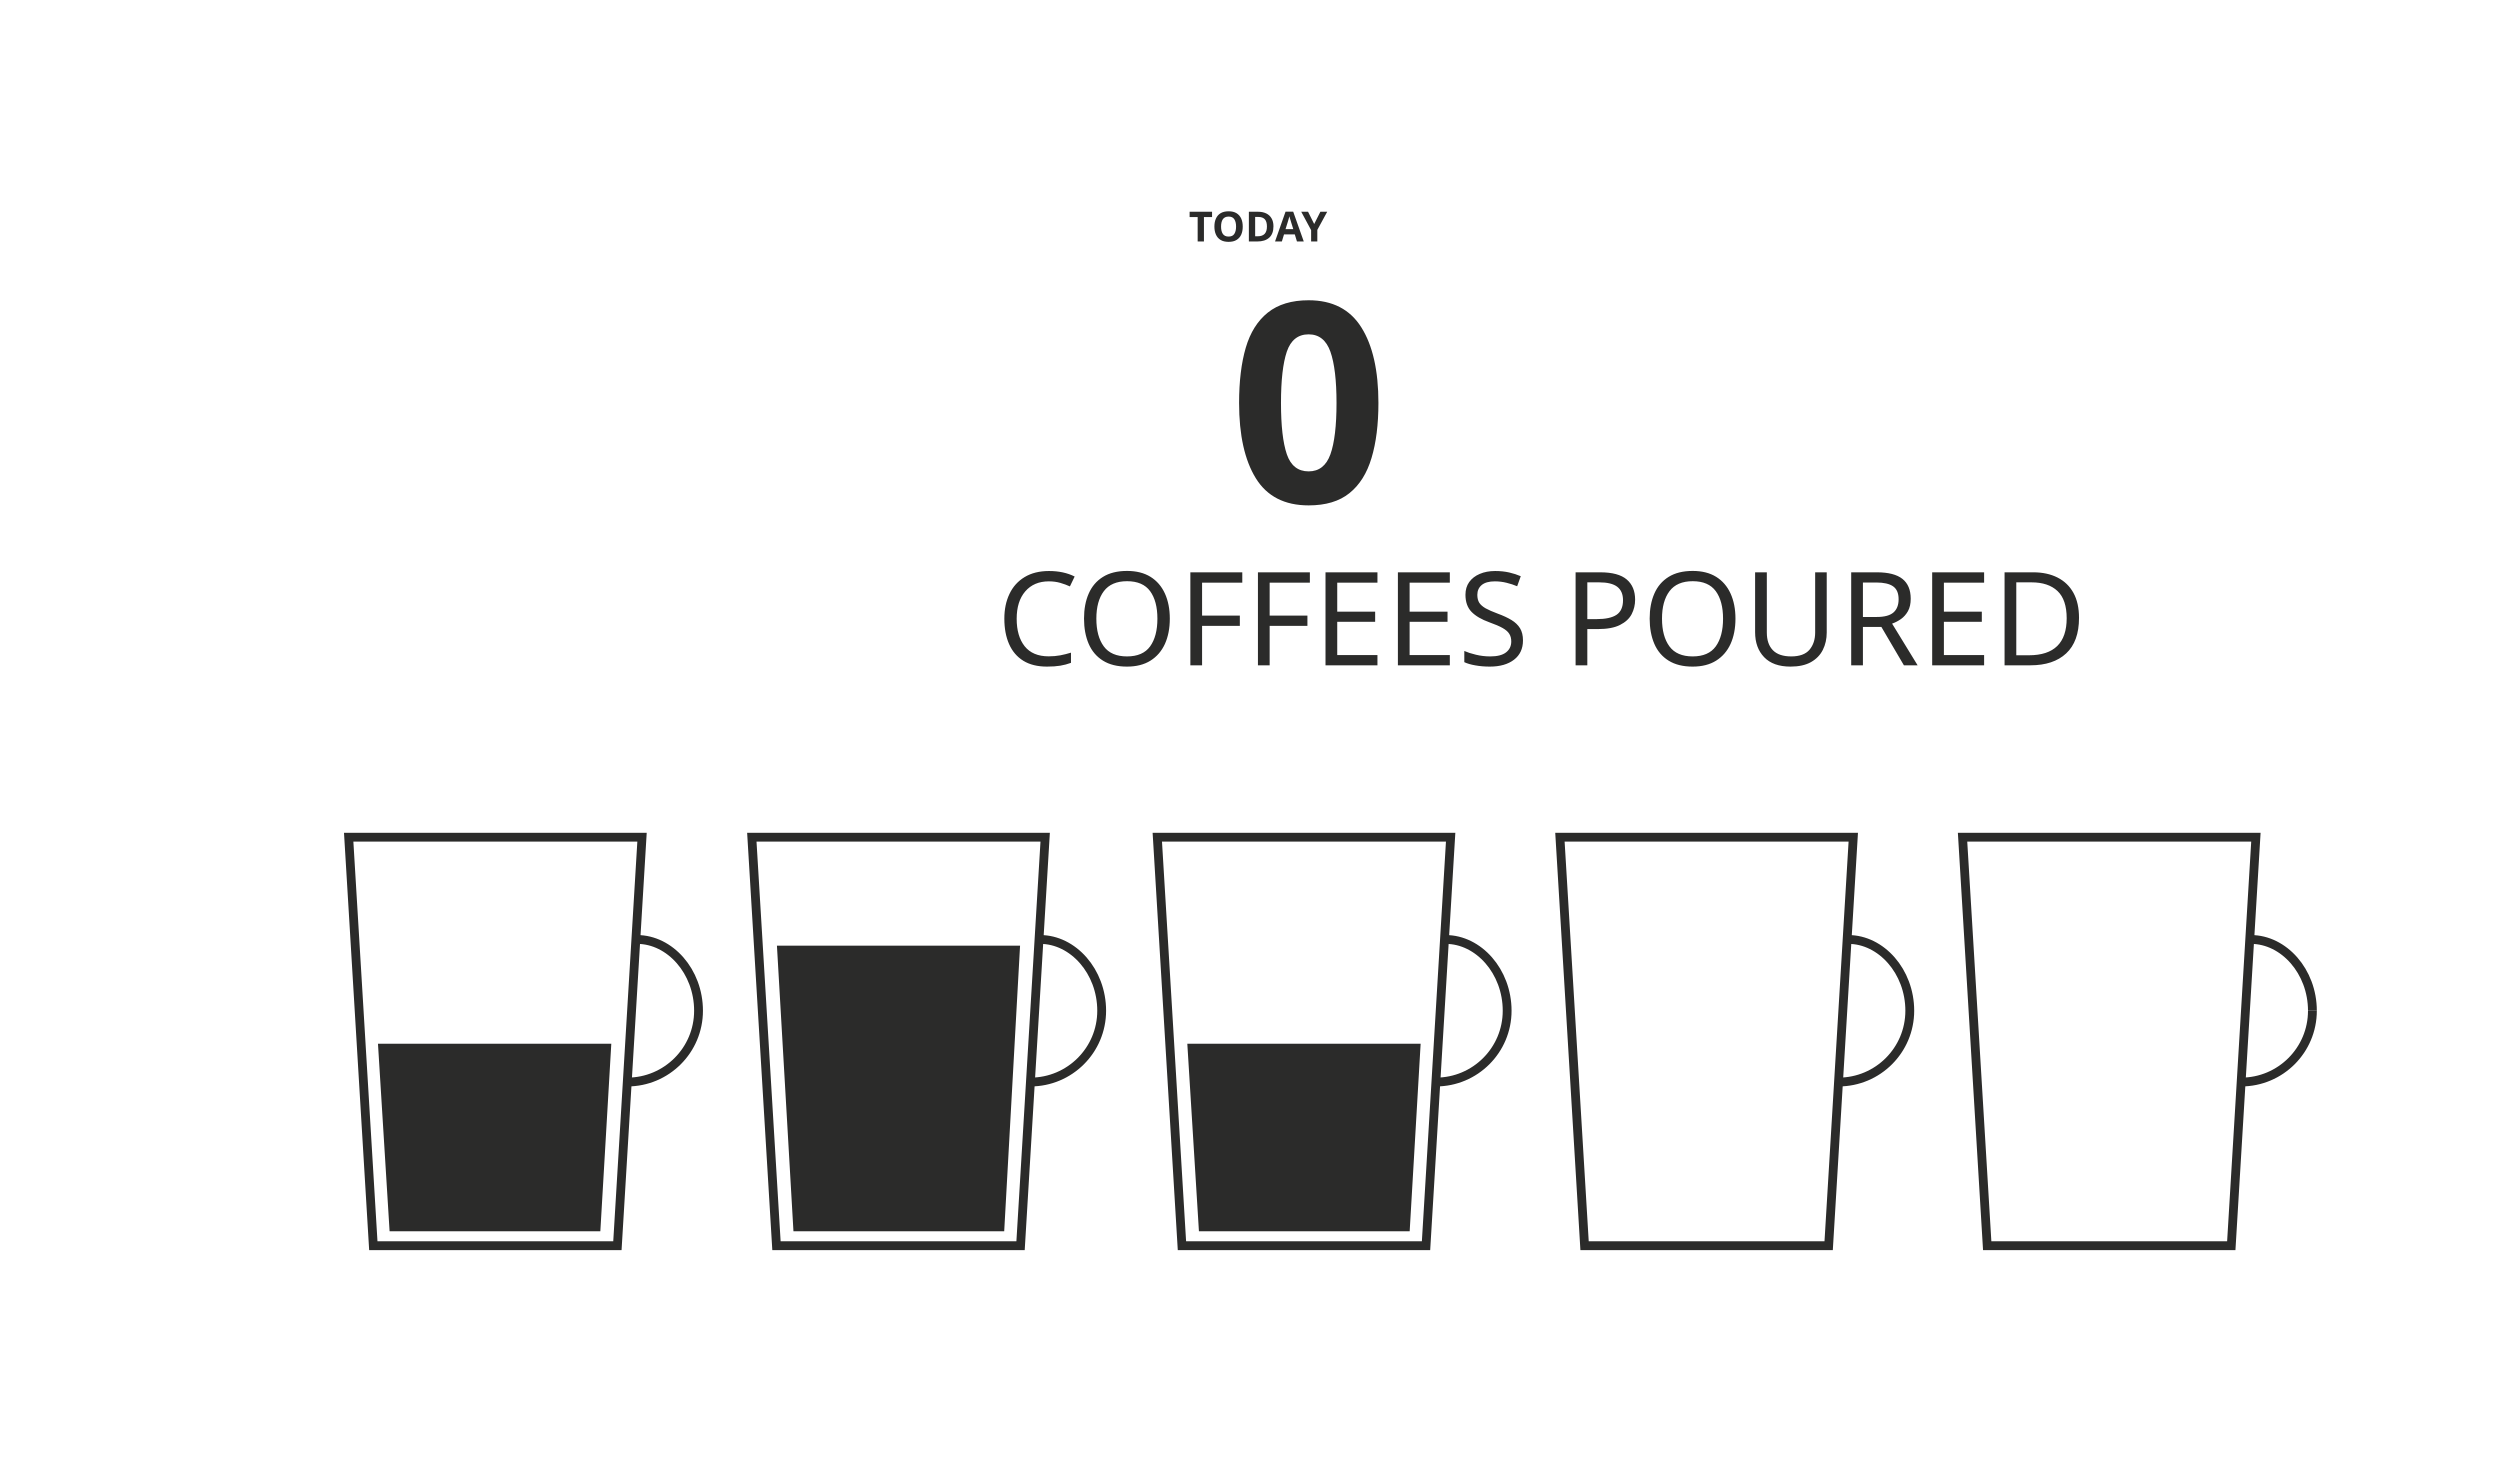
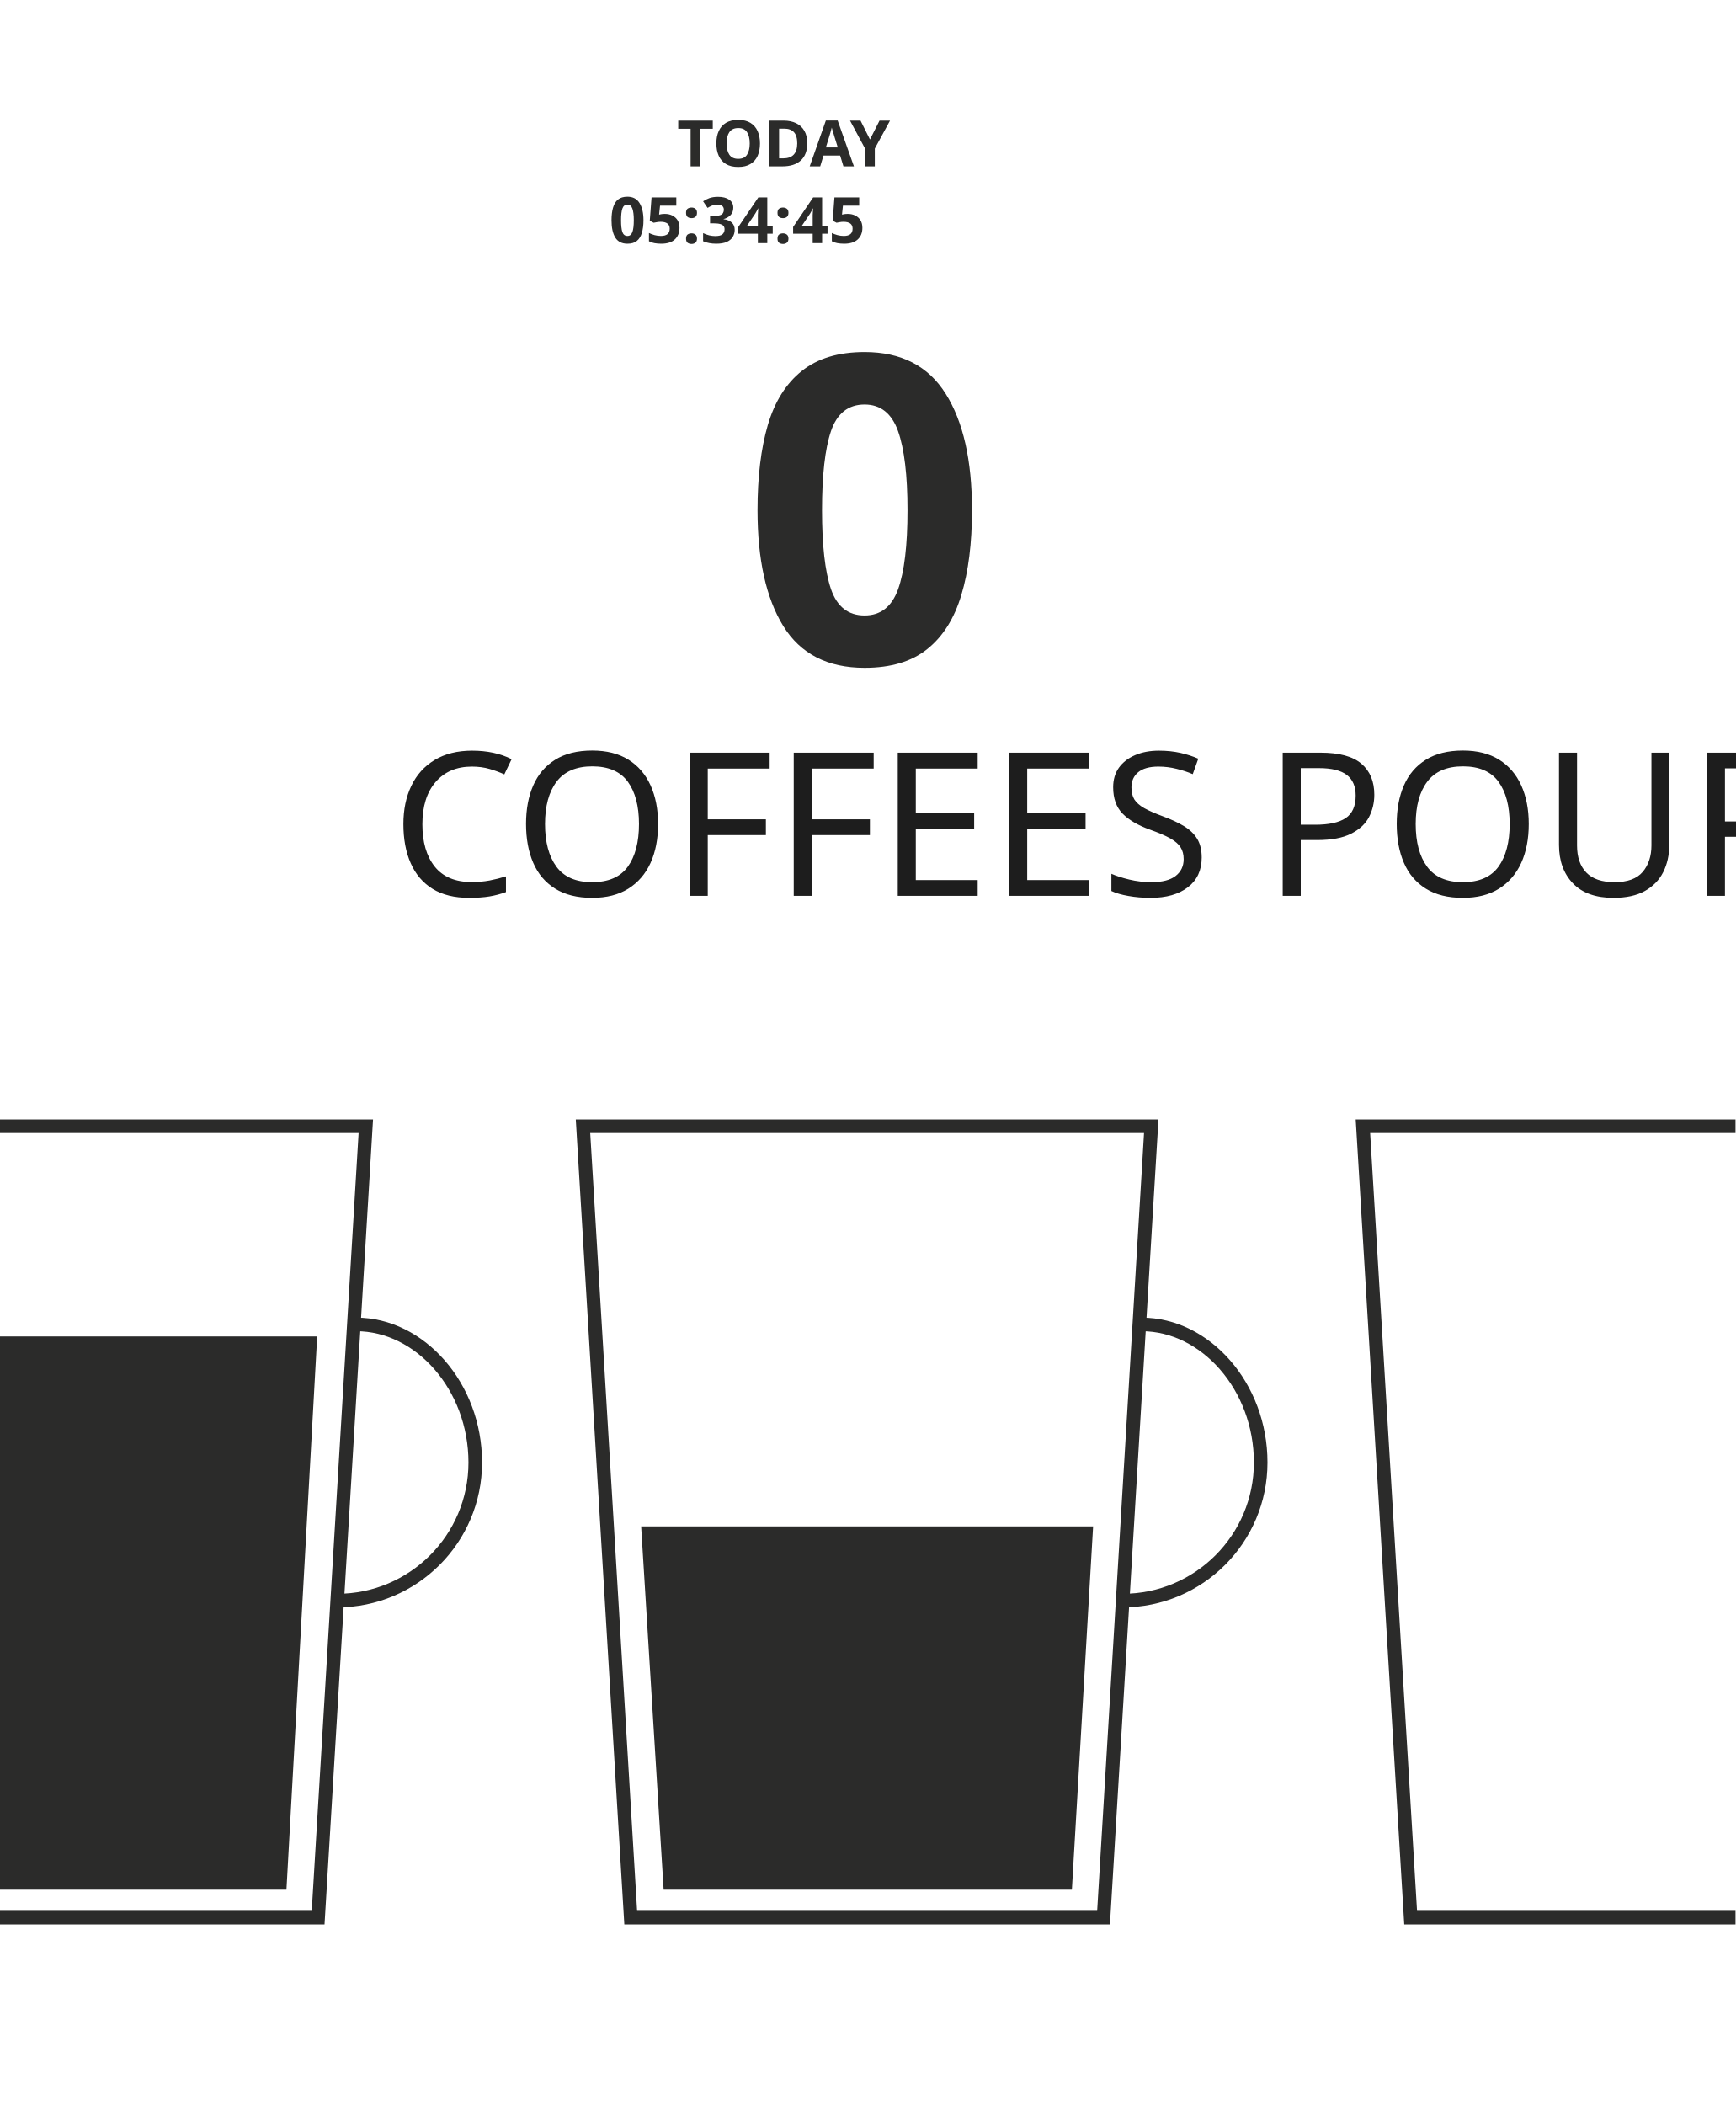
- <svg xmlns="http://www.w3.org/2000/svg" version="1.1" width="637.468" height="373.106" id="svg2" xml:space="preserve">
+ <svg xmlns="http://www.w3.org/2000/svg" id="svg2" version="1.1" width="287.5" height="348.67" xml:space="preserve">
  <defs id="defs6">
-     <clipPath id="clipPath32">
-       <path d="m 0,298.485 509.974,0 L 509.974,0 0,0 0,298.485 z" id="path34" />
+     <clipPath clipPathUnits="userSpaceOnUse" id="clipPath30">
+       <path d="m 0,278.936 230,0 L 230,0 0,0 0,278.936 z" id="path32" />
    </clipPath>
  </defs>
-   <g transform="matrix(1.25,0,0,-1.25,0,373.1062)" id="g10">
-     <text transform="matrix(1,0,0,-1,242.498,249.2271)" id="text12">
-       <tspan x="0 9.787 20.964 31.107 40.818" y="0" id="tspan14" style="font-size:8.481px;font-variant:normal;font-weight:bold;font-stretch:normal;writing-mode:lr-tb;fill:#2b2b2a;fill-opacity:1;fill-rule:nonzero;stroke:none;font-family:Idlewild Bold;-inkscape-font-specification:Idlewild-Bold">TODAY</tspan>
+   <g id="g10" transform="matrix(1.25,0,0,-1.25,0,348.67)">
+     <text transform="matrix(1,0,0,-1,89.7109,256.8896)" id="text12">
+       <tspan style="fill:#2b2b2a;fill-opacity:1;fill-rule:nonzero;stroke:none;font-family:Idlewild Bold;font-variant:normal;font-weight:bold;font-stretch:normal;font-size:8.481;writing-mode:lr;-inkscape-font-specification:Idlewild-Bold" x="0" y="0" id="tspan14">TODAY</tspan>
+       <tspan style="fill:#2b2b2a;fill-opacity:1;fill-rule:nonzero;stroke:none;font-family:Idlewild Bold;font-variant:normal;font-weight:bold;font-stretch:normal;font-size:8.481;writing-mode:lr;-inkscape-font-specification:Idlewild-Bold" x="-8.981" y="10.177" id="date">05:34:45</tspan>
    </text>
-     <text x="267" y="-195.953" text-anchor="middle" transform="scale(1,-1)" id="value" style="font-size:56.938px;font-variant:normal;font-weight:900;font-stretch:normal;writing-mode:lr-tb;fill:#2b2b2a;fill-opacity:1;fill-rule:nonzero;stroke:none;font-family:TSTAR PRO Headline;-inkscape-font-specification:TSTARPRO-Headline">0</text>
-     <text transform="matrix(1,0,0,-1,203.2505,162.77)" id="text20">
-       <tspan x="0 8.073 18.855 26.982 35.108 43.739 52.37 61.213 65.595 75.262 86.044 96.906 107.077 115.708" y="0" id="tspan22" style="font-size:26.557px;font-variant:normal;font-weight:300;font-stretch:condensed;writing-mode:lr-tb;fill:#2b2b2a;fill-opacity:1;fill-rule:nonzero;stroke:none;font-family:Gotham HTF Light Condensed;-inkscape-font-specification:GothamHTF-LightCondensed">COFFEES POURED</tspan>
+     <text transform="matrix(1,0,0,-1,85.0791,191.0054)" style="fill:#2b2b2a;fill-opacity:1;fill-rule:nonzero;stroke:none;font-family:TSTAR PRO Headline;font-variant:normal;font-weight:900;font-stretch:normal;font-size:56.938;writing-mode:lr;-inkscape-font-specification:TSTARPRO-Headline" text-anchor="middle" x="29.551" y="0" id="value">0</text>
+     <text transform="matrix(1,0,0,-1,51.8354,160.228)" id="text22" style="-inkscape-font-specification:Gotham HTF;font-family:Gotham HTF">
+       <tspan style="fill:#1d1d1d;fill-opacity:1;fill-rule:nonzero;stroke:none;font-family:Gotham HTF;font-variant:normal;font-weight:300;font-stretch:condensed;font-size:26.557;writing-mode:lr;-inkscape-font-specification:Gotham HTF" x="0 8.073 18.855 26.982 35.108 43.739 52.37 61.213 65.595 75.262 86.044 96.906 107.077 115.708" y="0" id="tspan24">COFFEES POURED</tspan>
    </text>
-     <g transform="translate(208.1825,44.3761)" id="g24">
-       <path d="m 0,0 -49.792,0 -5.026,83.33 59.841,0 L 0,0 z" id="path26" style="fill:none;stroke:#2b2b2a;stroke-width:1.801;stroke-linecap:butt;stroke-linejoin:miter;stroke-miterlimit:10;stroke-opacity:1;stroke-dasharray:none" />
-     </g>
-     <g id="g28">
-       <g clip-path="url(#clipPath32)" id="g30">
-         <g transform="translate(210.1908,77.7608)" id="g36">
-           <path d="m 0,0 c 8.026,0 14.54,6.51 14.54,14.54 0,8.033 -5.842,14.541 -12.528,14.541" id="path38" style="fill:none;stroke:#2b2b2a;stroke-width:1.801;stroke-linecap:butt;stroke-linejoin:miter;stroke-miterlimit:10;stroke-opacity:1;stroke-dasharray:none" />
+     <g id="g26">
+       <g id="g28" clip-path="url(#clipPath30)">
+         <g id="g34" transform="translate(249.6094,24.8262)">
+           <path d="m 0,0 -62.662,0 -6.324,104.866 75.305,0 L 0,0 z" style="fill:none;stroke:#2b2b2a;stroke-opacity:1;stroke-width:1.801;stroke-linecap:butt;stroke-linejoin:miter;stroke-miterlimit:10;stroke-dasharray:none" id="path36" />
        </g>
-         <g transform="translate(290.8954,44.3761)" id="g40">
-           <path d="m 0,0 -49.793,0 -5.025,83.33 59.84,0 L 0,0 z" id="path42" style="fill:none;stroke:#2b2b2a;stroke-width:1.801;stroke-linecap:butt;stroke-linejoin:miter;stroke-miterlimit:10;stroke-opacity:1;stroke-dasharray:none" />
+         <g id="g38" transform="translate(42.1602,24.8262)">
+           <path d="m 0,0 -62.661,0 -6.325,104.866 75.306,0 L 0,0 z" style="fill:none;stroke:#2b2b2a;stroke-opacity:1;stroke-width:1.801;stroke-linecap:butt;stroke-linejoin:miter;stroke-miterlimit:10;stroke-dasharray:none" id="path40" />
        </g>
-         <g transform="translate(292.9032,77.7608)" id="g44">
-           <path d="m 0,0 c 8.026,0 14.54,6.51 14.54,14.54 0,8.033 -5.842,14.541 -12.528,14.541" id="path46" style="fill:none;stroke:#2b2b2a;stroke-width:1.801;stroke-linecap:butt;stroke-linejoin:miter;stroke-miterlimit:10;stroke-opacity:1;stroke-dasharray:none" />
+         <g id="g42" transform="translate(44.6865,66.8389)">
+           <path d="m 0,0 c 10.101,0 18.298,8.193 18.298,18.298 0,10.109 -7.352,18.301 -15.766,18.301" style="fill:none;stroke:#2b2b2a;stroke-opacity:1;stroke-width:1.801;stroke-linecap:butt;stroke-linejoin:miter;stroke-miterlimit:10;stroke-dasharray:none" id="path44" />
        </g>
-         <g transform="translate(373.0272,44.3761)" id="g48">
-           <path d="m 0,0 -49.792,0 -5.026,83.33 59.841,0 L 0,0 z" id="path50" style="fill:none;stroke:#2b2b2a;stroke-width:1.801;stroke-linecap:butt;stroke-linejoin:miter;stroke-miterlimit:10;stroke-opacity:1;stroke-dasharray:none" />
+         <g id="g46" transform="translate(-20.3804,101.8438)">
+           <path d="m 0,0 4.241,-73.313 54.101,0 L 62.415,0 0,0 z" style="fill:#2b2b2a;fill-opacity:1;fill-rule:nonzero;stroke:none" id="path48" />
        </g>
-         <g transform="translate(375.036,77.7608)" id="g52">
-           <path d="m 0,0 c 8.025,0 14.539,6.51 14.539,14.54 0,8.033 -5.842,14.541 -12.527,14.541" id="path54" style="fill:none;stroke:#2b2b2a;stroke-width:1.801;stroke-linecap:butt;stroke-linejoin:miter;stroke-miterlimit:10;stroke-opacity:1;stroke-dasharray:none" />
+         <g id="g50" transform="translate(146.2495,24.8262)">
+           <path d="m 0,0 -62.662,0 -6.324,104.866 75.307,0 L 0,0 z" style="fill:none;stroke:#2b2b2a;stroke-opacity:1;stroke-width:1.801;stroke-linecap:butt;stroke-linejoin:miter;stroke-miterlimit:10;stroke-dasharray:none" id="path52" />
        </g>
-         <g transform="translate(455.1591,44.3761)" id="g56">
-           <path d="m 0,0 -49.791,0 -5.026,83.33 59.84,0 L 0,0 z" id="path58" style="fill:none;stroke:#2b2b2a;stroke-width:1.801;stroke-linecap:butt;stroke-linejoin:miter;stroke-miterlimit:10;stroke-opacity:1;stroke-dasharray:none" />
+         <g id="g54" transform="translate(148.7759,66.8389)">
+           <path d="m 0,0 c 10.102,0 18.299,8.193 18.299,18.298 0,10.109 -7.351,18.301 -15.767,18.301" style="fill:none;stroke:#2b2b2a;stroke-opacity:1;stroke-width:1.801;stroke-linecap:butt;stroke-linejoin:miter;stroke-miterlimit:10;stroke-dasharray:none" id="path56" />
        </g>
-         <g transform="translate(471.7079,92.3009)" id="g60">
-           <path d="M 0,0 C 0,8.033 -5.842,14.541 -12.528,14.541" id="path62" style="fill:none;stroke:#2b2b2a;stroke-width:1.801;stroke-linecap:butt;stroke-linejoin:miter;stroke-miterlimit:10;stroke-opacity:1;stroke-dasharray:none" />
-         </g>
-         <g transform="translate(457.1678,77.7608)" id="g64">
-           <path d="M 0,0 C 8.026,0 14.54,6.51 14.54,14.54" id="path66" style="fill:none;stroke:#2b2b2a;stroke-width:1.801;stroke-linecap:butt;stroke-linejoin:miter;stroke-miterlimit:10;stroke-opacity:1;stroke-dasharray:none" />
-         </g>
-         <g transform="translate(125.9447,44.3761)" id="g68">
-           <path d="m 0,0 -49.792,0 -5.026,83.33 59.84,0 L 0,0 z" id="path70" style="fill:none;stroke:#2b2b2a;stroke-width:1.801;stroke-linecap:butt;stroke-linejoin:miter;stroke-miterlimit:10;stroke-opacity:1;stroke-dasharray:none" />
-         </g>
-         <g transform="translate(127.953,77.7608)" id="g72">
-           <path d="m 0,0 c 8.026,0 14.54,6.51 14.54,14.54 0,8.033 -5.842,14.541 -12.528,14.541" id="path74" style="fill:none;stroke:#2b2b2a;stroke-width:1.801;stroke-linecap:butt;stroke-linejoin:miter;stroke-miterlimit:10;stroke-opacity:1;stroke-dasharray:none" />
-         </g>
-         <g transform="translate(77.1024,85.5739)" id="g76">
-           <path d="m 0,0 2.37,-38.254 42.99,0 L 47.596,0 0,0 z" id="path78" style="fill:#2b2b2a;fill-opacity:1;fill-rule:nonzero;stroke:none" />
-         </g>
-         <g transform="translate(158.4865,105.5759)" id="g80">
-           <path d="m 0,0 3.37,-58.256 42.991,0 L 49.596,0 0,0 z" id="path82" style="fill:#2b2b2a;fill-opacity:1;fill-rule:nonzero;stroke:none" />
-         </g>
-         <g transform="translate(242.1994,85.5739)" id="g84">
-           <path d="m 0,0 2.37,-38.254 42.99,0 L 47.596,0 0,0 z" id="path86" style="fill:#2b2b2a;fill-opacity:1;fill-rule:nonzero;stroke:none" />
+         <g id="g58" transform="translate(84.9683,76.6719)">
+           <path d="m 0,0 2.982,-48.141 54.101,0 L 59.897,0 0,0 z" style="fill:#2b2b2a;fill-opacity:1;fill-rule:nonzero;stroke:none" id="path60" />
        </g>
      </g>
    </g>
  </g>
</svg>
